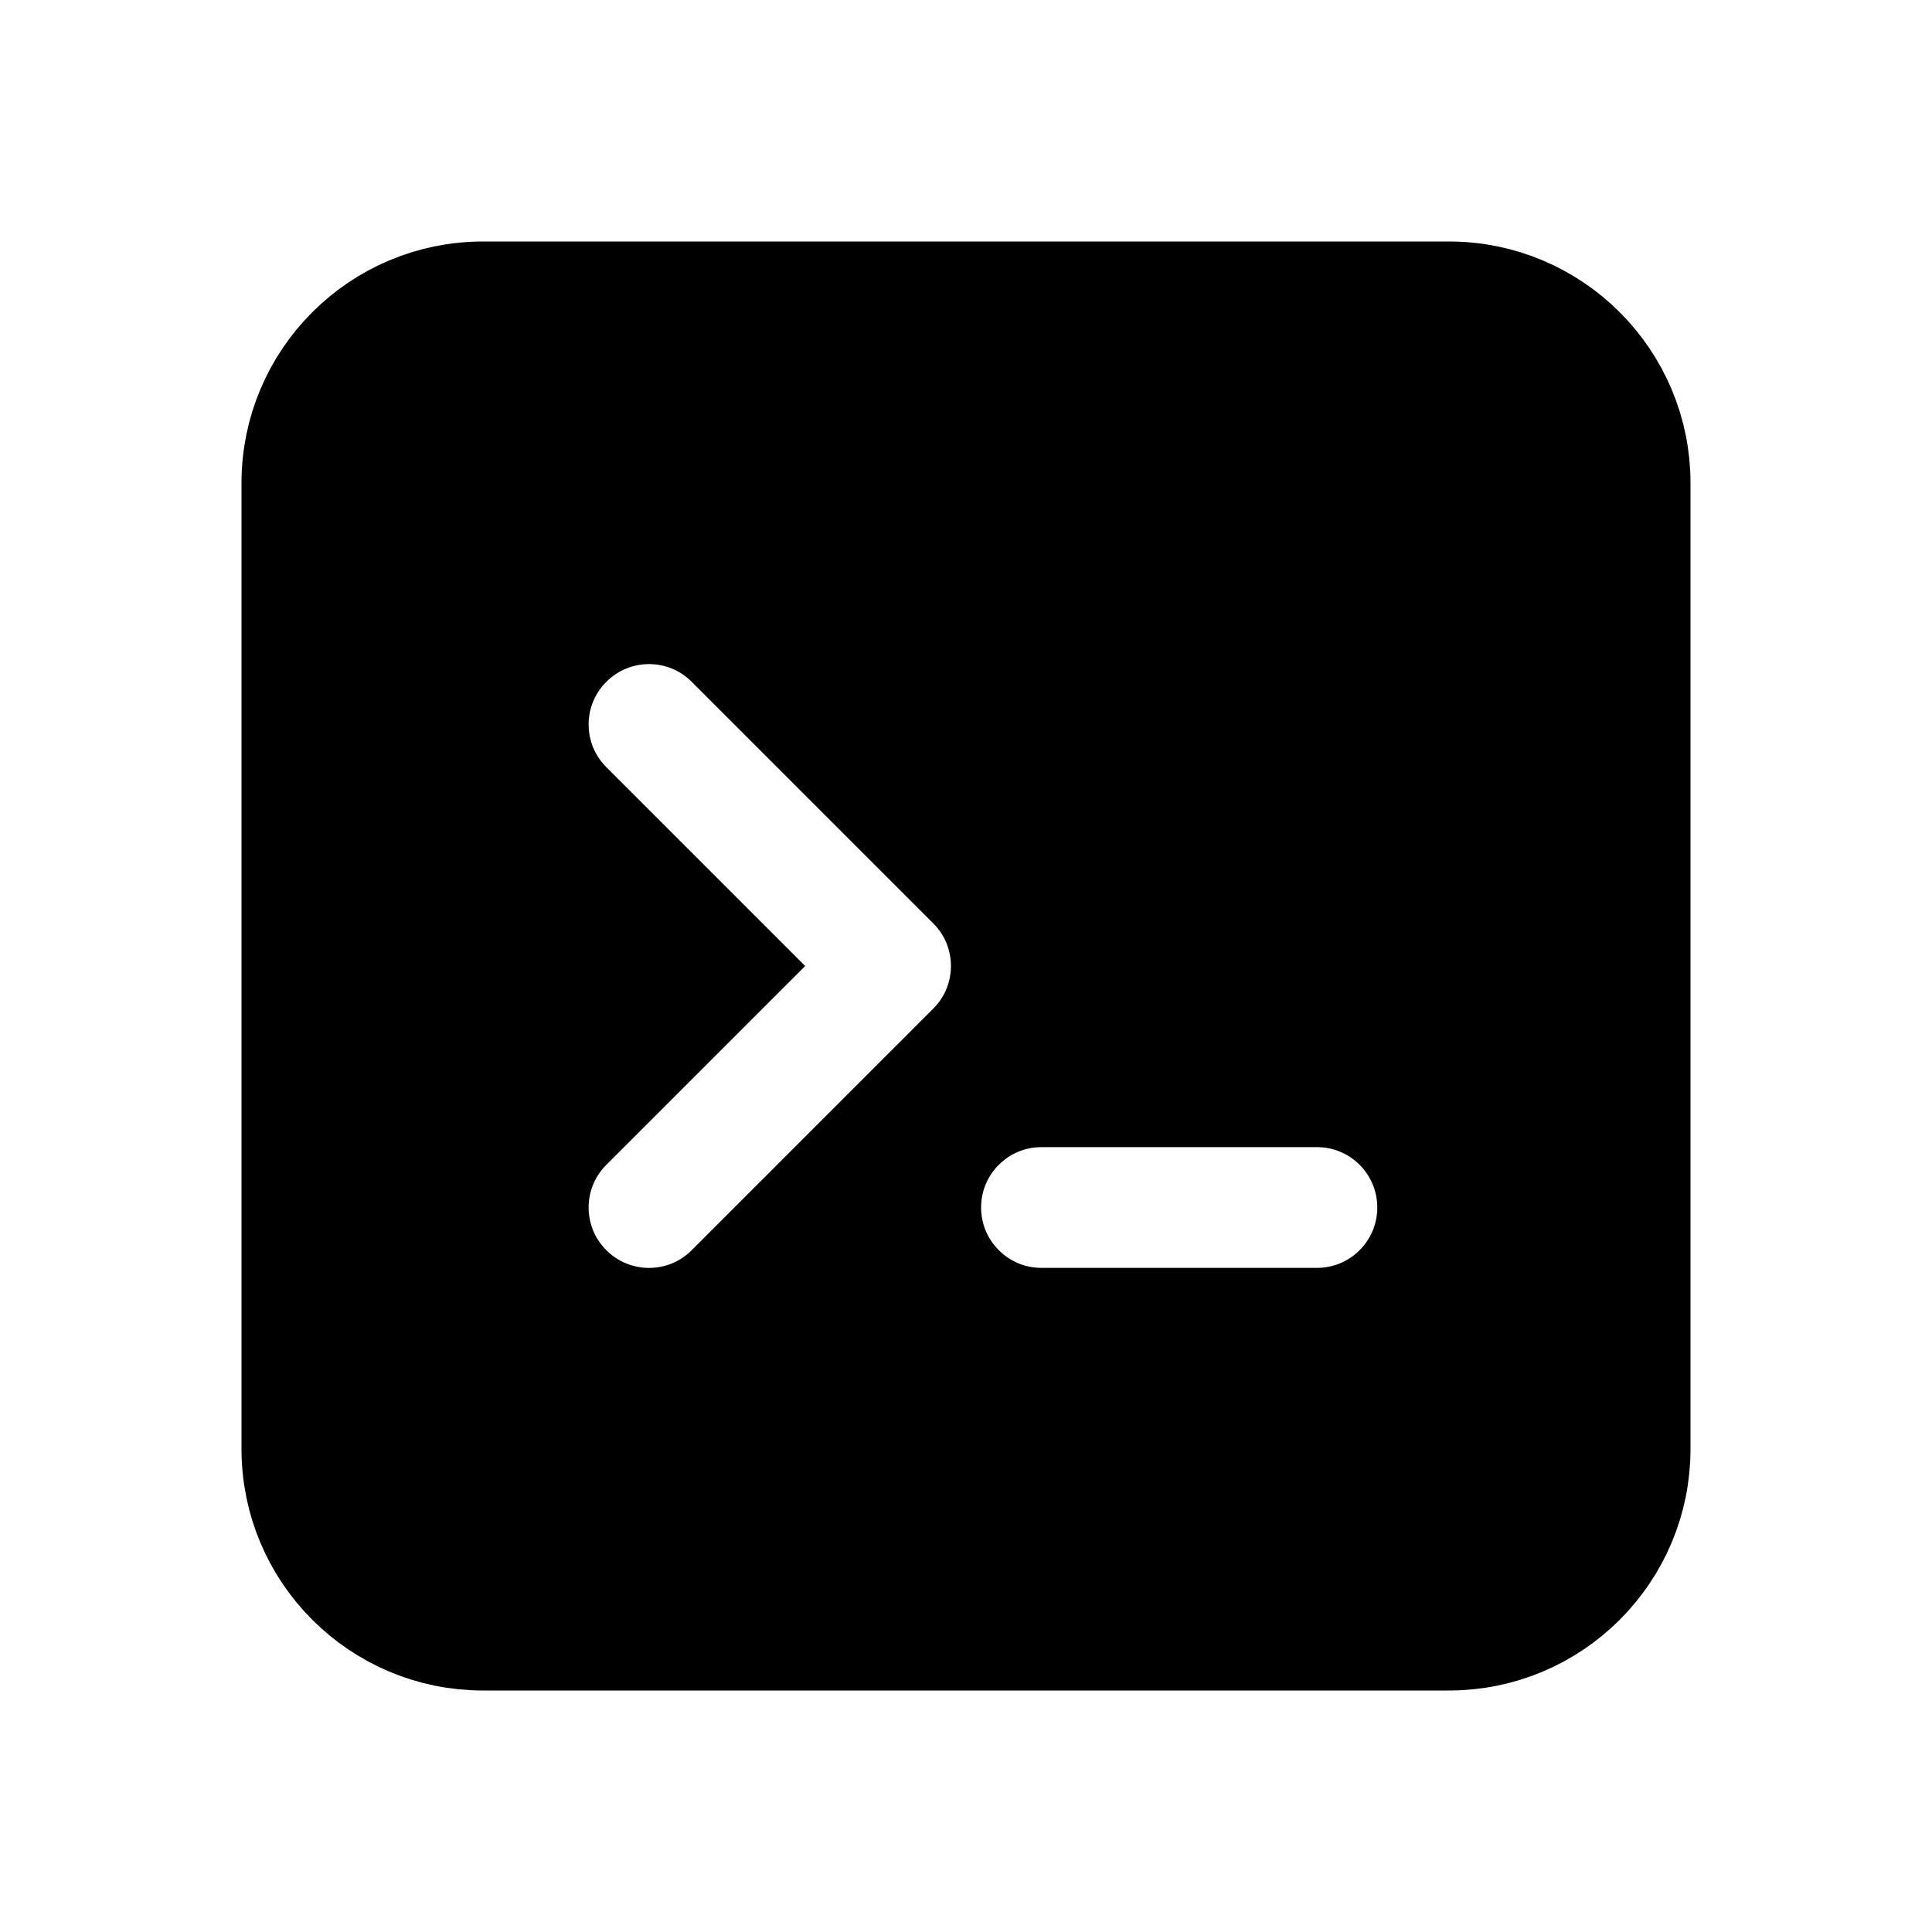
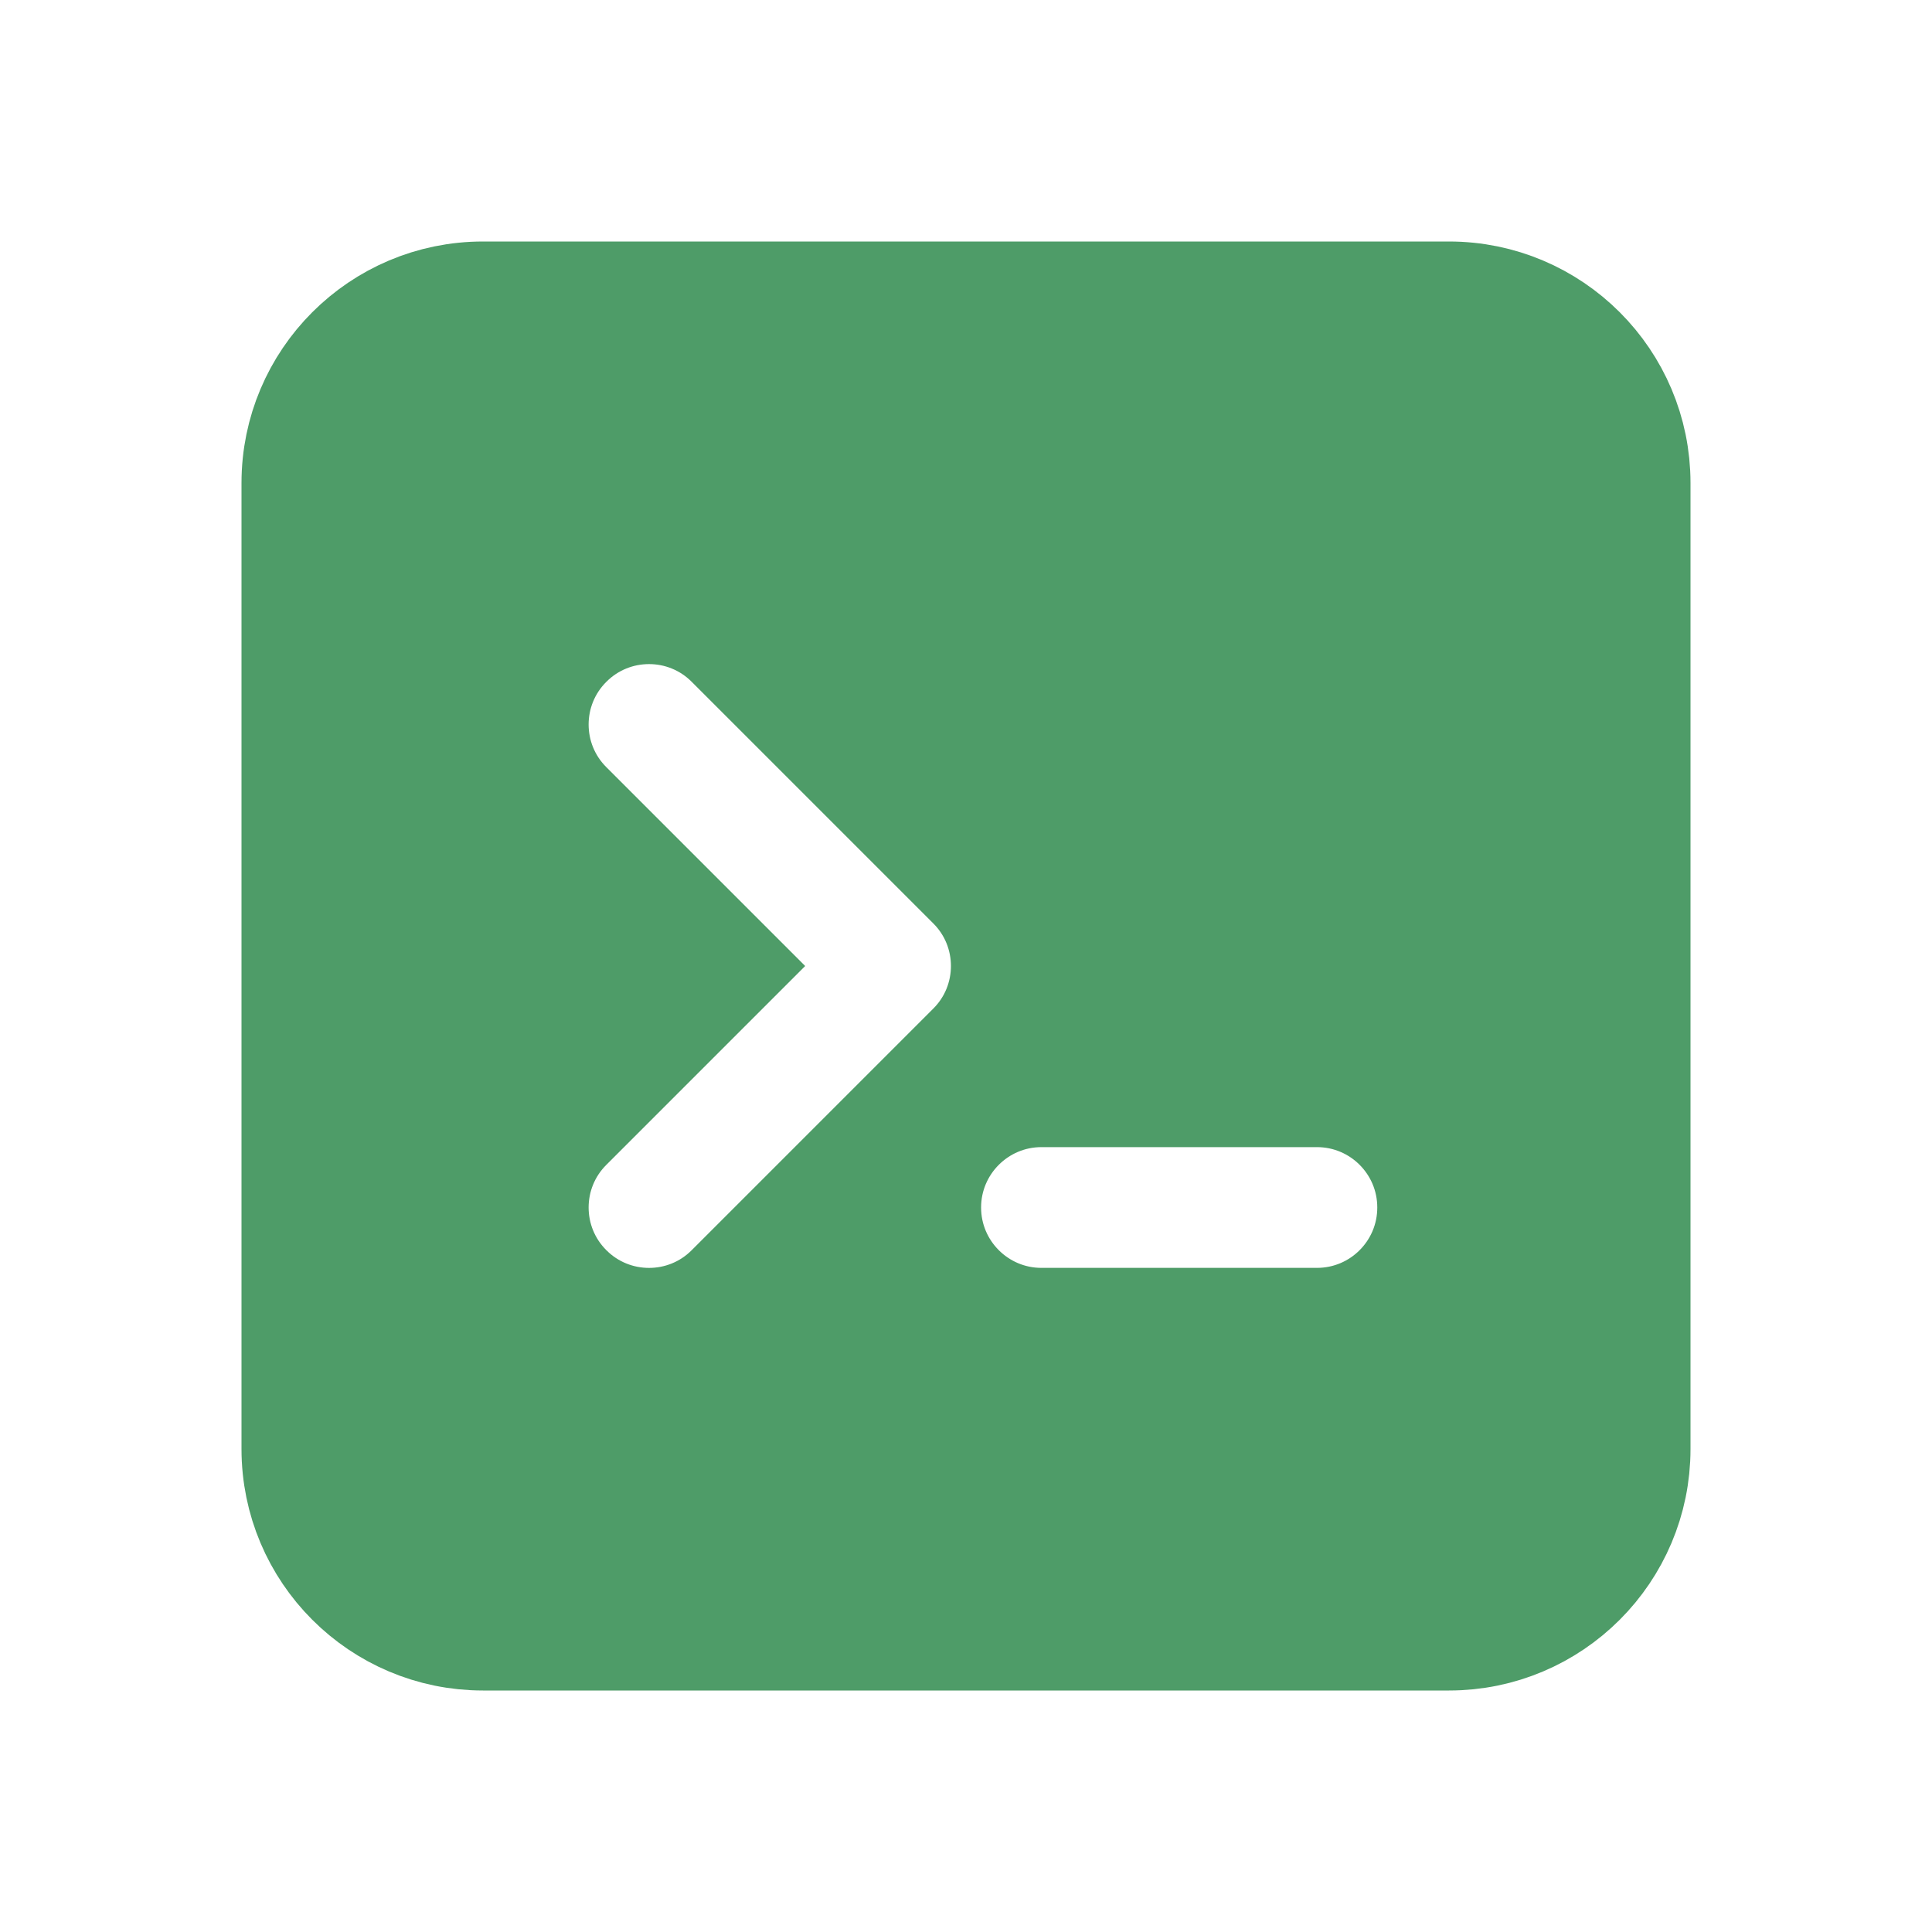
- <svg xmlns="http://www.w3.org/2000/svg" width="16" height="16" viewBox="0 0 16 16" fill="none">
-   <path d="M2.5 4C2.5 3.172 3.172 2.5 4 2.5H12C12.828 2.5 13.5 3.172 13.5 4V12C13.5 12.828 12.828 13.5 12 13.5H4C3.172 13.5 2.5 12.828 2.5 12V4ZM4.668 10.707L5.021 10.354L4.668 10.707C5.058 11.098 5.692 11.098 6.082 10.707L8.082 8.707C8.473 8.317 8.473 7.683 8.082 7.293L6.082 5.293C5.692 4.902 5.058 4.902 4.668 5.293C4.277 5.683 4.277 6.317 4.668 6.707L5.961 8L4.668 9.293C4.277 9.683 4.277 10.317 4.668 10.707ZM8.625 9C8.073 9 7.625 9.448 7.625 10C7.625 10.552 8.073 11 8.625 11H10.906C11.459 11 11.906 10.552 11.906 10C11.906 9.448 11.459 9 10.906 9H8.625Z" fill="black" stroke="black" />
+ <svg xmlns="http://www.w3.org/2000/svg" width="64" height="64" viewBox="0 0 16 16" fill="none">
+   <path d="M2.5 4C2.5 3.172 3.172 2.5 4 2.5H12C12.828 2.5 13.5 3.172 13.5 4V12C13.5 12.828 12.828 13.5 12 13.5H4C3.172 13.5 2.5 12.828 2.5 12V4ZM4.668 10.707L5.021 10.354L4.668 10.707C5.058 11.098 5.692 11.098 6.082 10.707L8.082 8.707C8.473 8.317 8.473 7.683 8.082 7.293L6.082 5.293C5.692 4.902 5.058 4.902 4.668 5.293C4.277 5.683 4.277 6.317 4.668 6.707L5.961 8L4.668 9.293C4.277 9.683 4.277 10.317 4.668 10.707ZM8.625 9C8.073 9 7.625 9.448 7.625 10C7.625 10.552 8.073 11 8.625 11H10.906C11.459 11 11.906 10.552 11.906 10C11.906 9.448 11.459 9 10.906 9H8.625Z" fill="#4E9C68" stroke="#4E9C68" />
</svg>
